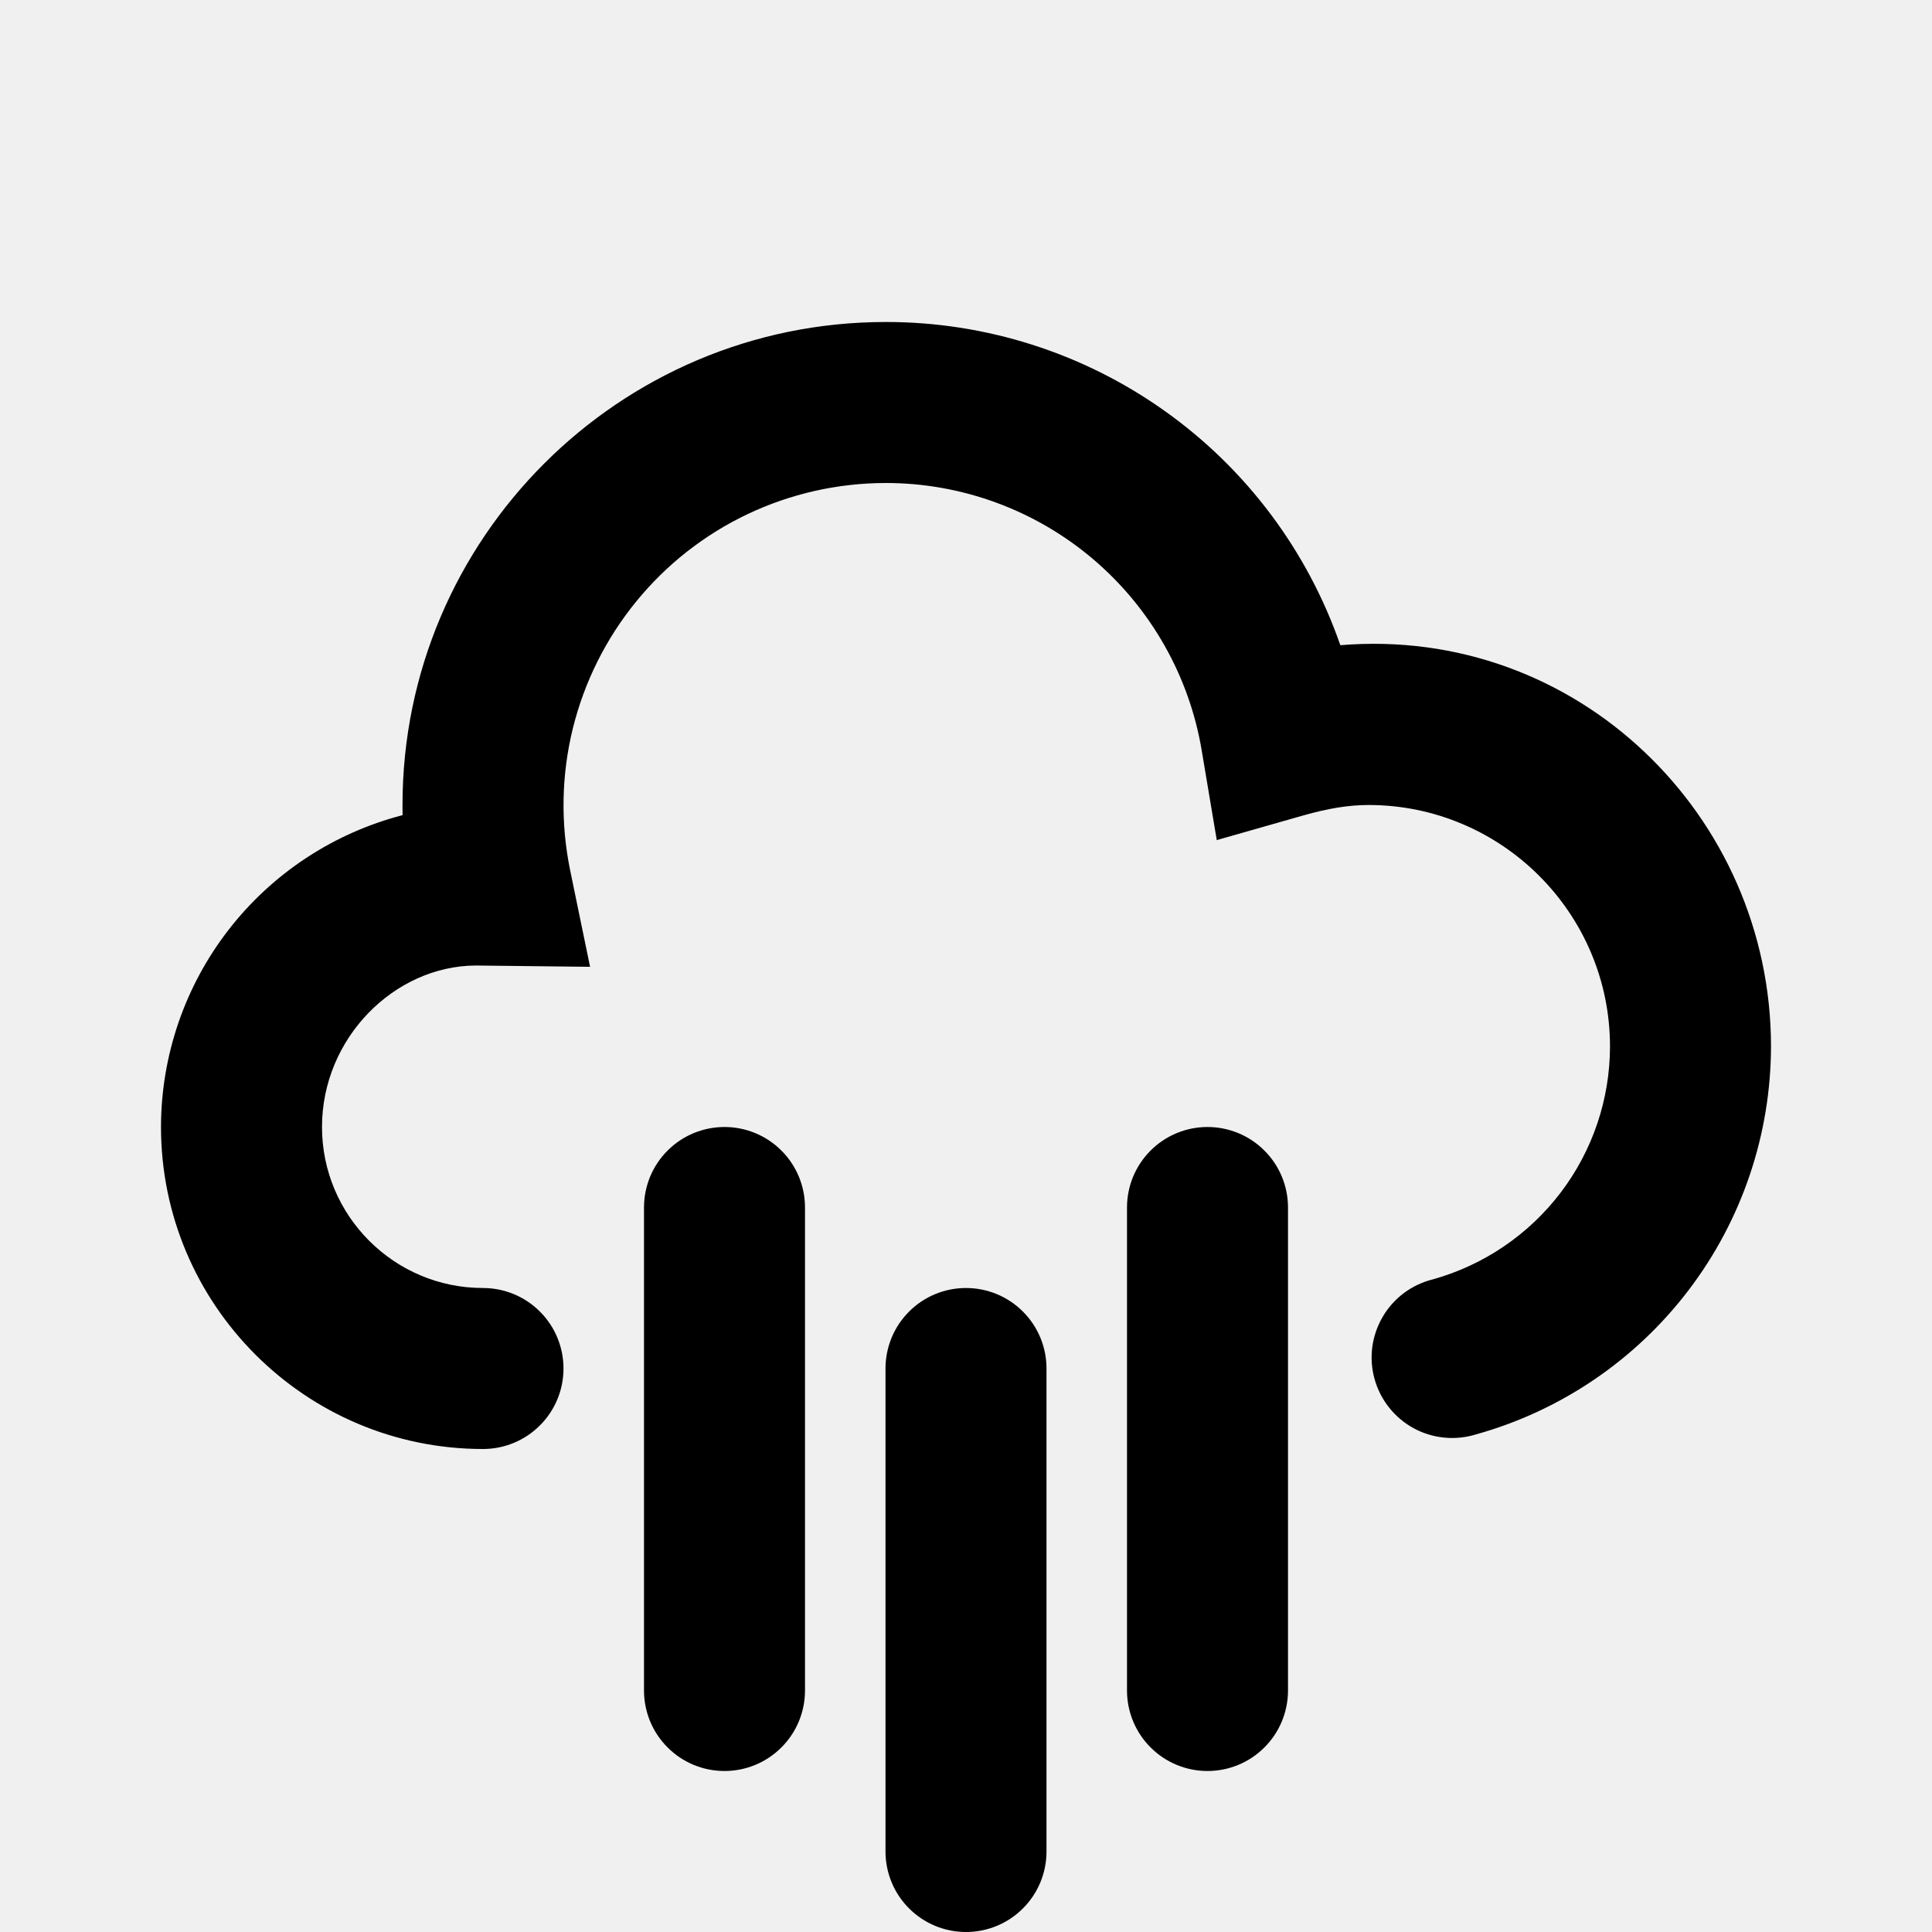
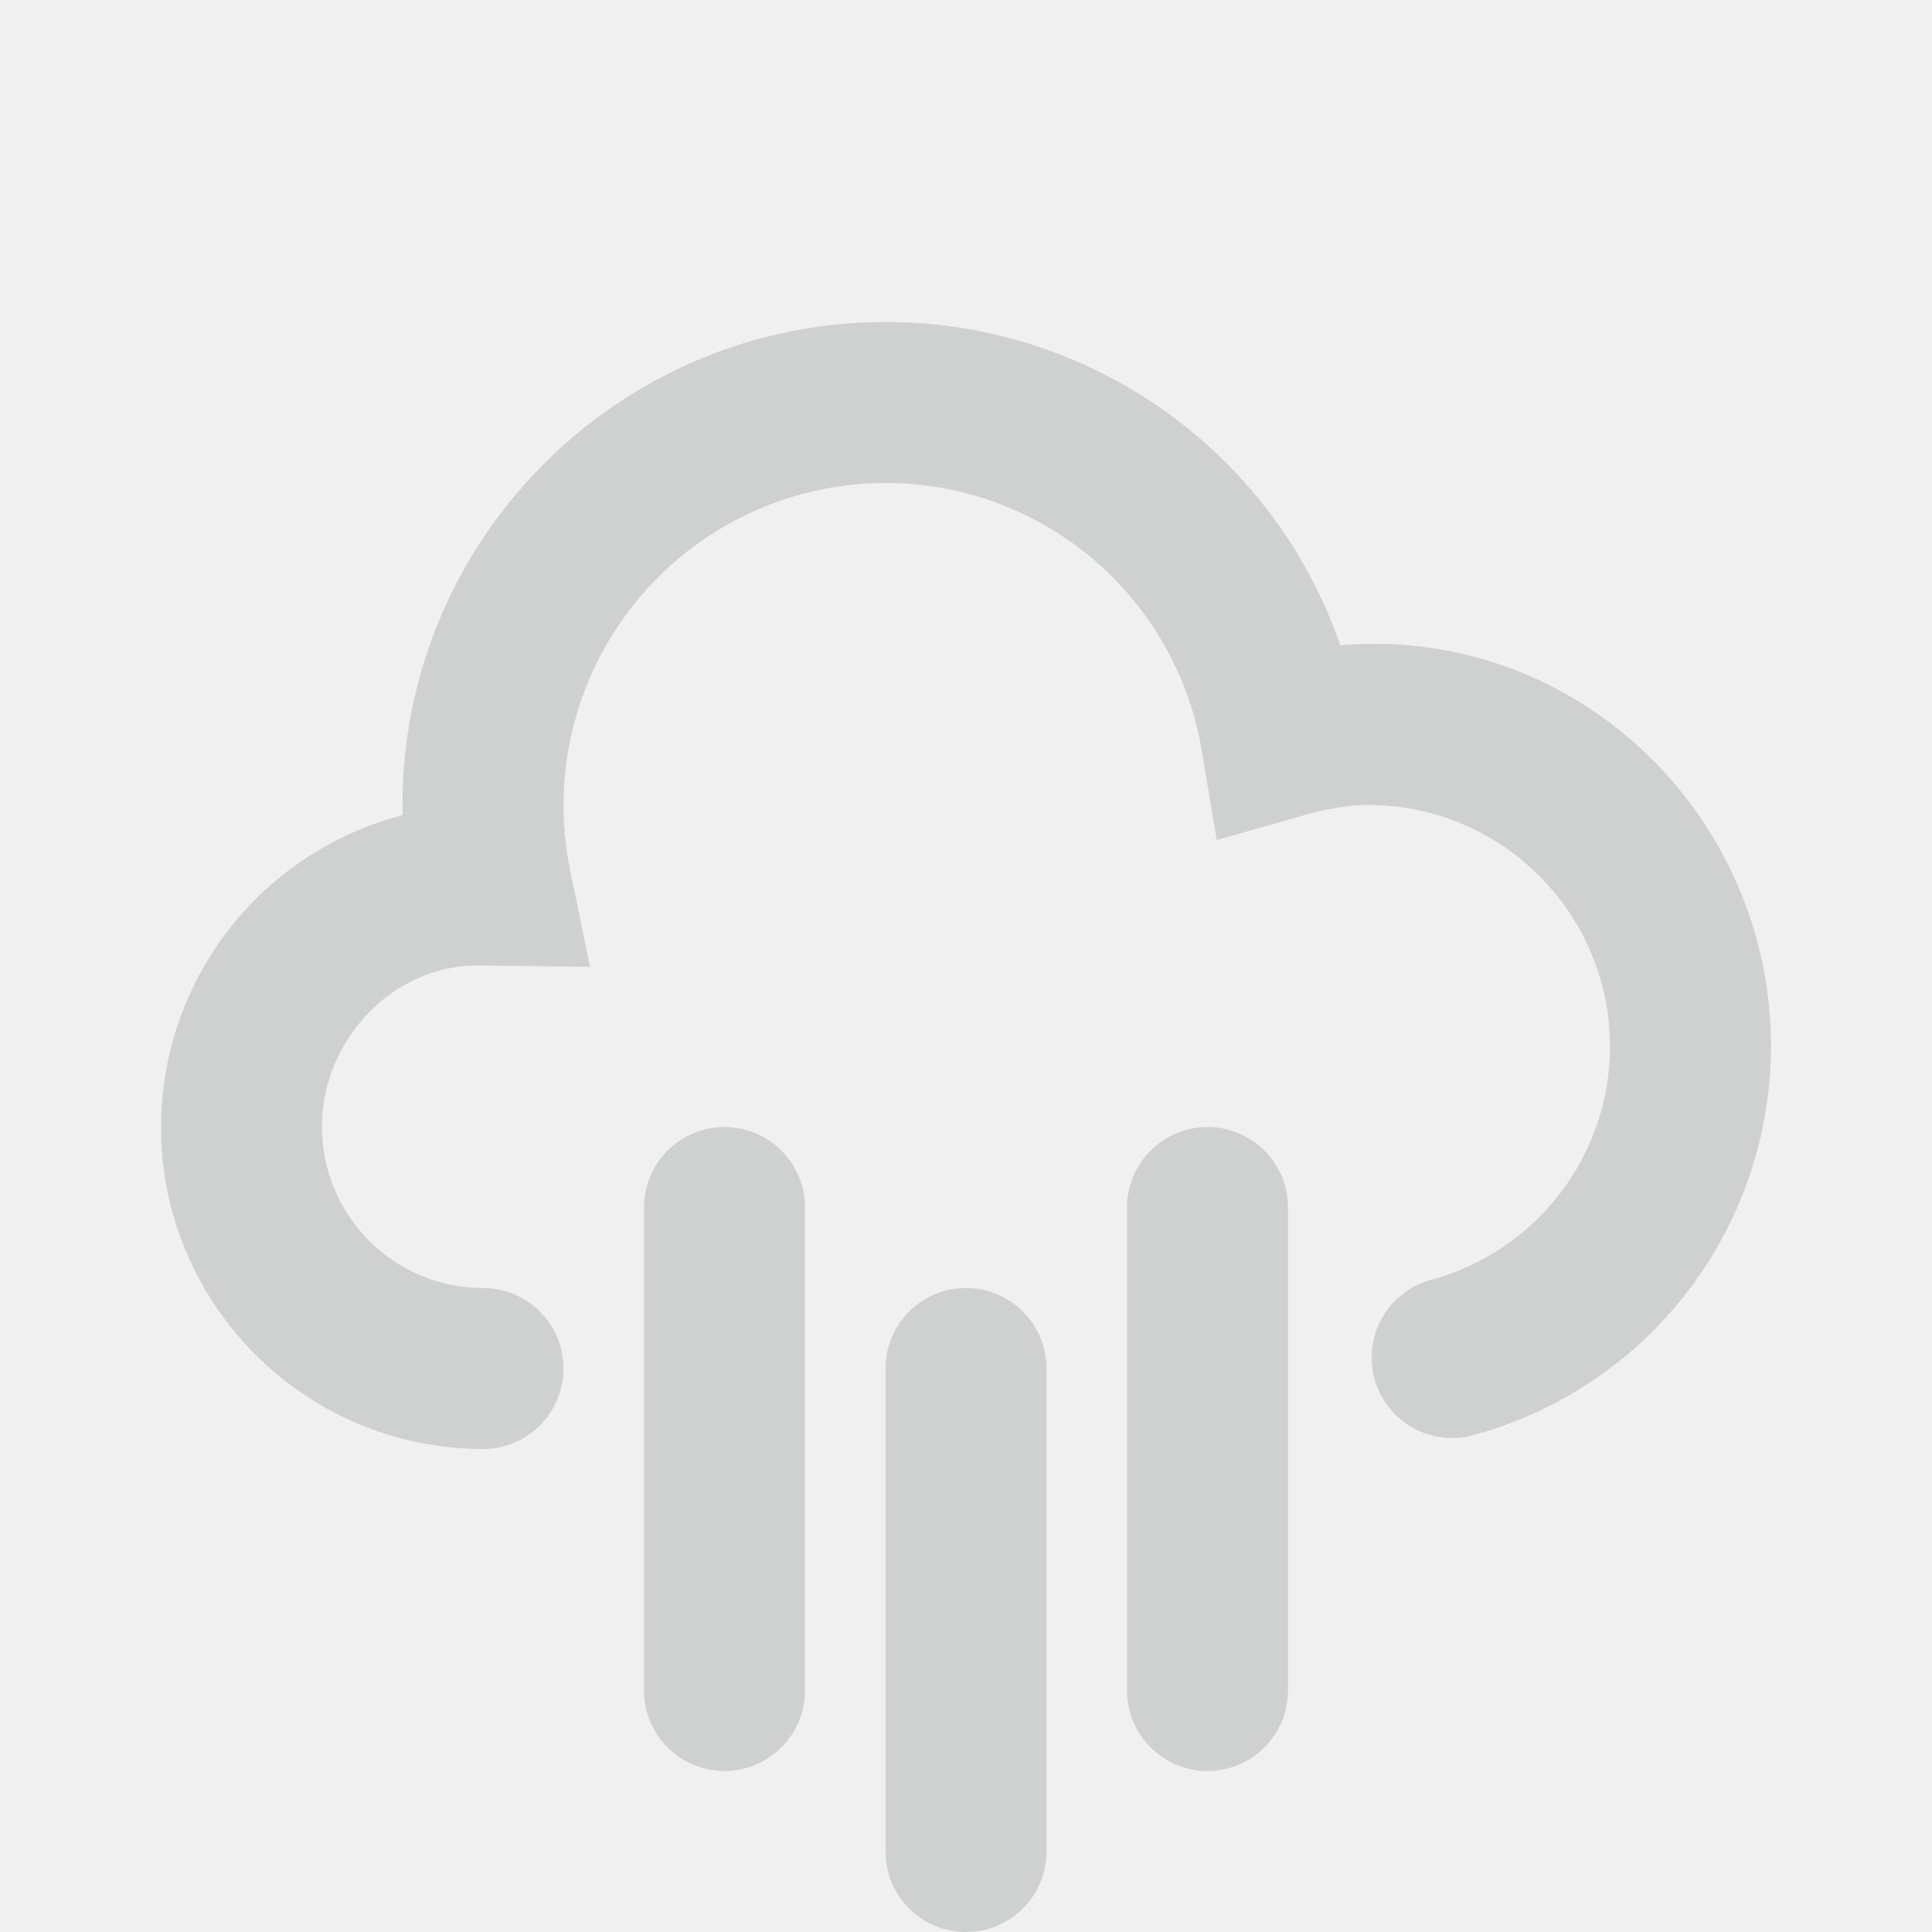
<svg xmlns="http://www.w3.org/2000/svg" width="24" height="24" viewBox="0 0 24 24" fill="none">
  <g clip-path="url(#clip0_5_55)">
-     <path d="M15 22C14.735 22 14.48 21.895 14.293 21.707C14.105 21.52 14 21.265 14 21V15C14 14.735 14.105 14.48 14.293 14.293C14.48 14.105 14.735 14 15 14C15.265 14 15.52 14.105 15.707 14.293C15.895 14.48 16 14.735 16 15V21C16 21.265 15.895 21.52 15.707 21.707C15.52 21.895 15.265 22 15 22ZM9 22C8.735 22 8.48 21.895 8.293 21.707C8.105 21.52 8 21.265 8 21V15C8 14.735 8.105 14.48 8.293 14.293C8.48 14.105 8.735 14 9 14C9.265 14 9.52 14.105 9.707 14.293C9.895 14.48 10 14.735 10 15V21C10 21.265 9.895 21.52 9.707 21.707C9.52 21.895 9.265 22 9 22ZM12 24C11.735 24 11.48 23.895 11.293 23.707C11.105 23.52 11 23.265 11 23V17C11 16.735 11.105 16.48 11.293 16.293C11.48 16.105 11.735 16 12 16C12.265 16 12.52 16.105 12.707 16.293C12.895 16.48 13 16.735 13 17V23C13 23.265 12.895 23.52 12.707 23.707C12.52 23.895 12.265 24 12 24ZM6 18C3.794 18 2 16.206 2 14C2.001 13.113 2.296 12.252 2.839 11.551C3.382 10.85 4.143 10.349 5.001 10.126L5 10C5 6.691 7.691 4 11 4C12.242 3.998 13.455 4.384 14.467 5.104C15.48 5.823 16.243 6.841 16.65 8.015C19.586 7.771 22 10.128 22 13C21.998 14.093 21.639 15.156 20.977 16.026C20.315 16.896 19.387 17.526 18.334 17.819C18.206 17.858 18.072 17.872 17.938 17.858C17.805 17.845 17.676 17.805 17.559 17.741C17.441 17.676 17.338 17.589 17.255 17.484C17.172 17.379 17.111 17.259 17.075 17.13C17.039 17.001 17.03 16.866 17.047 16.733C17.065 16.6 17.109 16.473 17.177 16.357C17.244 16.242 17.335 16.141 17.442 16.061C17.55 15.981 17.672 15.924 17.802 15.892C18.433 15.715 18.99 15.337 19.387 14.815C19.784 14.293 19.999 13.656 20 13C20 11.346 18.654 10 17 10C16.758 10 16.501 10.041 16.189 10.13L15.115 10.436L14.93 9.334C14.777 8.402 14.297 7.556 13.578 6.945C12.858 6.334 11.944 5.999 11 6C10.406 6.001 9.82 6.133 9.284 6.388C8.748 6.643 8.276 7.014 7.901 7.475C7.526 7.935 7.258 8.473 7.116 9.049C6.974 9.626 6.963 10.226 7.082 10.808L7.33 12.01L5.908 11.994C4.897 12 4 12.897 4 14C4 15.103 4.897 16 6 16C6.265 16 6.52 16.105 6.707 16.293C6.895 16.48 7 16.735 7 17C7 17.265 6.895 17.52 6.707 17.707C6.52 17.895 6.265 18 6 18Z" fill="black" />
+     <path d="M15 22C14.735 22 14.48 21.895 14.293 21.707C14.105 21.52 14 21.265 14 21V15C14 14.735 14.105 14.48 14.293 14.293C14.48 14.105 14.735 14 15 14C15.265 14 15.52 14.105 15.707 14.293C15.895 14.48 16 14.735 16 15V21C16 21.265 15.895 21.52 15.707 21.707C15.52 21.895 15.265 22 15 22ZM9 22C8.735 22 8.48 21.895 8.293 21.707C8.105 21.52 8 21.265 8 21V15C8 14.735 8.105 14.48 8.293 14.293C8.48 14.105 8.735 14 9 14C9.265 14 9.52 14.105 9.707 14.293C9.895 14.48 10 14.735 10 15V21C10 21.265 9.895 21.52 9.707 21.707C9.52 21.895 9.265 22 9 22ZM12 24C11.735 24 11.48 23.895 11.293 23.707C11.105 23.52 11 23.265 11 23V17C11 16.735 11.105 16.48 11.293 16.293C11.48 16.105 11.735 16 12 16C12.265 16 12.52 16.105 12.707 16.293C12.895 16.48 13 16.735 13 17V23C13 23.265 12.895 23.52 12.707 23.707C12.52 23.895 12.265 24 12 24ZM6 18C3.794 18 2 16.206 2 14C2.001 13.113 2.296 12.252 2.839 11.551C3.382 10.85 4.143 10.349 5.001 10.126L5 10C5 6.691 7.691 4 11 4C12.242 3.998 13.455 4.384 14.467 5.104C15.48 5.823 16.243 6.841 16.65 8.015C19.586 7.771 22 10.128 22 13C21.998 14.093 21.639 15.156 20.977 16.026C20.315 16.896 19.387 17.526 18.334 17.819C18.206 17.858 18.072 17.872 17.938 17.858C17.805 17.845 17.676 17.805 17.559 17.741C17.441 17.676 17.338 17.589 17.255 17.484C17.172 17.379 17.111 17.259 17.075 17.13C17.039 17.001 17.03 16.866 17.047 16.733C17.065 16.6 17.109 16.473 17.177 16.357C17.244 16.242 17.335 16.141 17.442 16.061C17.55 15.981 17.672 15.924 17.802 15.892C18.433 15.715 18.99 15.337 19.387 14.815C19.784 14.293 19.999 13.656 20 13C20 11.346 18.654 10 17 10C16.758 10 16.501 10.041 16.189 10.13L15.115 10.436L14.93 9.334C14.777 8.402 14.297 7.556 13.578 6.945C12.858 6.334 11.944 5.999 11 6C10.406 6.001 9.82 6.133 9.284 6.388C8.748 6.643 8.276 7.014 7.901 7.475C7.526 7.935 7.258 8.473 7.116 9.049C6.974 9.626 6.963 10.226 7.082 10.808L7.33 12.01L5.908 11.994C4.897 12 4 12.897 4 14C4 15.103 4.897 16 6 16C6.265 16 6.52 16.105 6.707 16.293C6.895 16.48 7 16.735 7 17C7 17.265 6.895 17.52 6.707 17.707C6.52 17.895 6.265 18 6 18Z" fill="#CFD0D0" />
  </g>
  <defs>
    <clipPath id="clip0_5_55">
      <rect width="24" height="24" fill="white" />
    </clipPath>
  </defs>
</svg>
